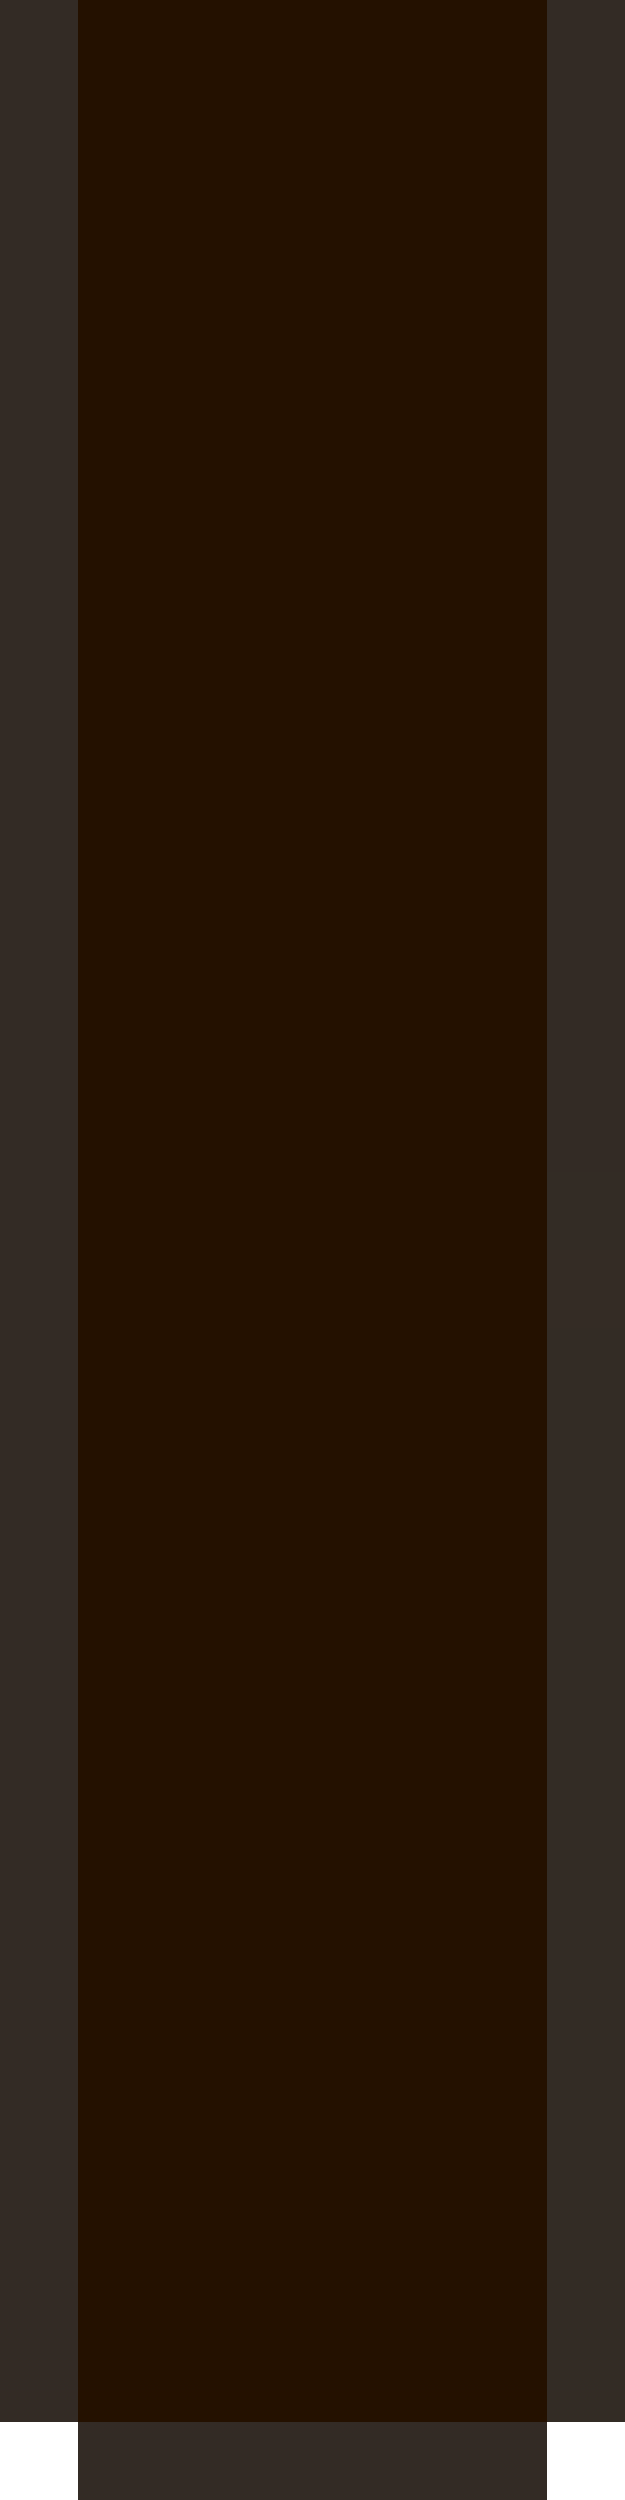
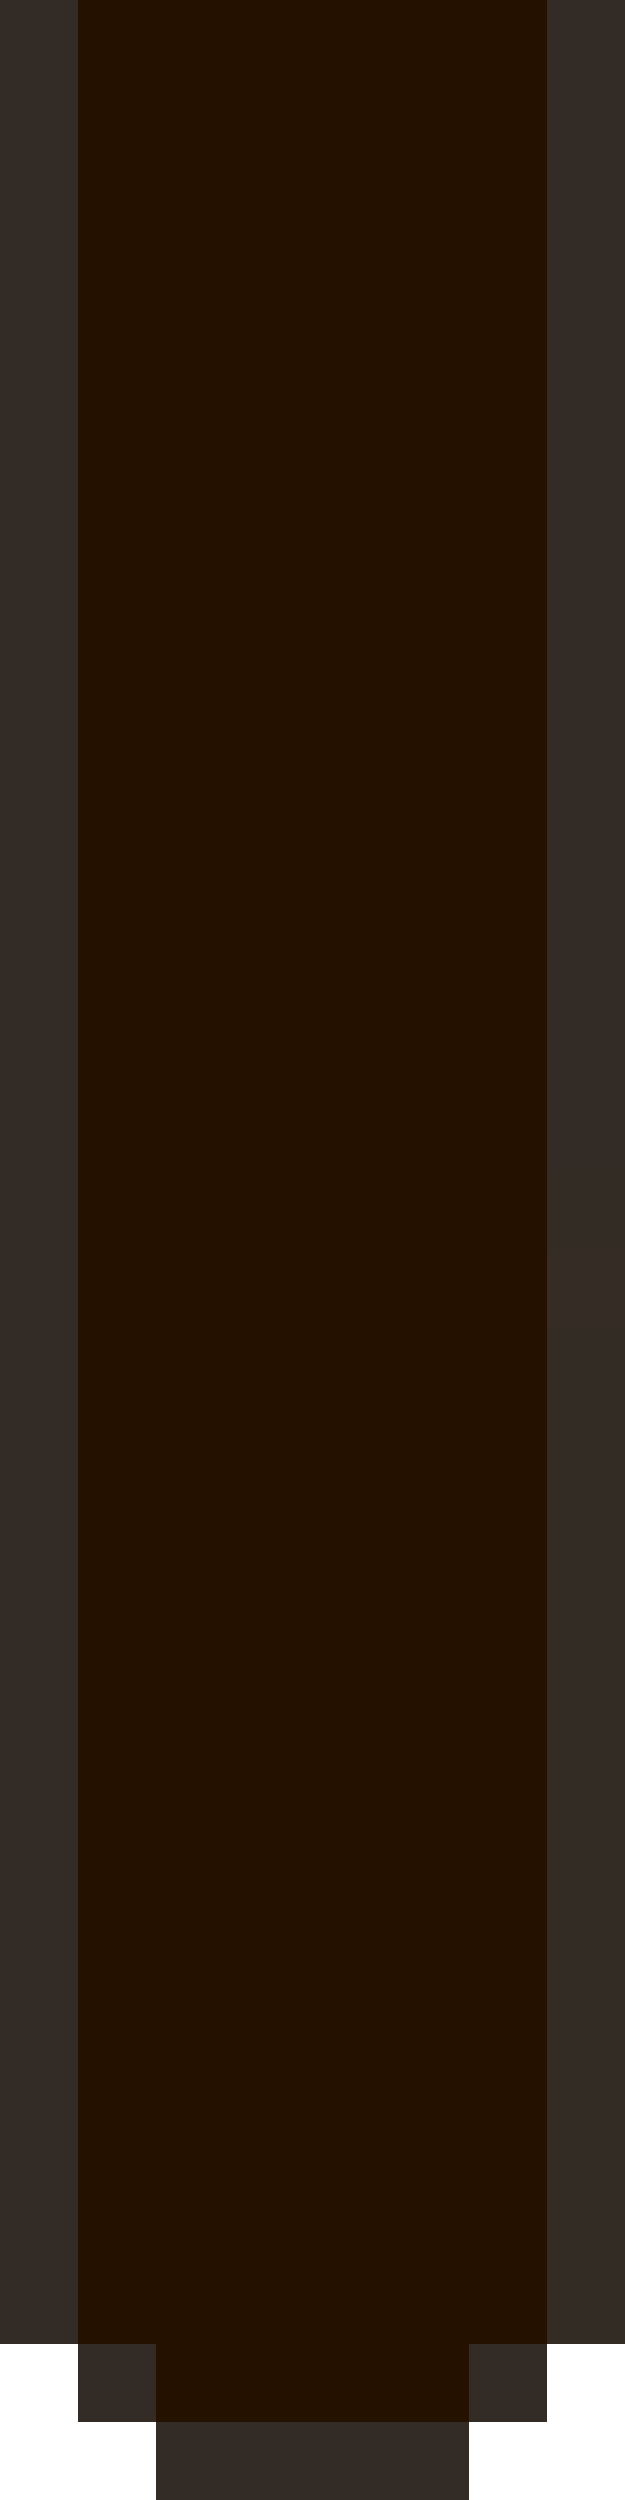
<svg xmlns="http://www.w3.org/2000/svg" viewBox="0 -0.5 8 32" shape-rendering="crispEdges">
-   <path stroke="#332b25" d="M0 0h1M7 0h1M0 1h1M7 1h1M0 2h1M7 2h1M0 3h1M7 3h1M0 4h1M7 4h1M0 5h1M7 5h1M0 6h1M7 6h1M0 7h1M7 7h1M0 8h1M7 8h1M0 9h1M7 9h1M0 10h1M7 10h1M0 11h1M7 11h1M0 12h1M7 12h1M0 13h1M7 13h1M0 14h1M7 14h1M0 15h1M0 16h1M0 17h1M0 18h1M0 19h1M0 20h1M0 21h1M0 22h1M0 23h1M0 24h1M0 25h1M0 26h1M0 27h1M0 28h1M0 29h1M0 30h1M1 31h6" />
-   <path stroke="#241100" d="M1 0h6M1 1h6M1 2h6M1 3h6M1 4h6M1 5h6M1 6h6M1 7h6M1 8h6M1 9h6M1 10h6M1 11h6M1 12h6M1 13h6M1 14h6M1 15h6M1 16h6M1 17h6M1 18h6M1 19h6M1 20h6M1 21h6M1 22h6M1 23h6M1 24h6M1 25h6M1 26h6M1 27h6M1 28h6M1 29h6M1 30h6" />
-   <path stroke="#332c25" d="M7 15h1M7 17h1M7 18h1M7 19h1M7 20h1M7 21h1M7 22h1M7 23h1M7 24h1M7 25h1M7 26h1M7 27h1M7 28h1M7 29h1M7 30h1" />
+   <path stroke="#332b25" d="M0 0h1M7 0h1M0 1h1M7 1h1M0 2h1M7 2h1M0 3h1M7 3h1M0 4h1M7 4h1M0 5h1M7 5h1M0 6h1M7 6h1M0 7h1M7 7h1M0 8h1M7 8h1M0 9h1M7 9h1M0 10h1M7 10h1M0 11h1M7 11h1M0 12h1M7 12h1M0 13h1M7 13h1M0 14h1M7 14h1M0 15h1M0 16h1M0 17h1M0 18h1M0 19h1M0 20h1M0 21h1M0 22h1M0 23h1M0 24h1M0 25h1M0 26h1M0 27h1M0 28h1M0 29h1M1 30h1M6 30h1M2 31h4" />
+   <path stroke="#241100" d="M1 0h6M1 1h6M1 2h6M1 3h6M1 4h6M1 5h6M1 6h6M1 7h6M1 8h6M1 9h6M1 10h6M1 11h6M1 12h6M1 13h6M1 14h6M1 15h6M1 16h6M1 17h6M1 18h6M1 19h6M1 20h6M1 21h6M1 22h6M1 23h6M1 24h6M1 25h6M1 26h6M1 27h6M1 28h6M1 29h6M2 30h4" />
+   <path stroke="#332c25" d="M7 15h1M7 17h1M7 18h1M7 19h1M7 20h1M7 21h1M7 22h1M7 23h1M7 24h1M7 25h1M7 26h1M7 27h1M7 28h1M7 29h1" />
  <path stroke="#342c25" d="M7 16h1" />
</svg>
